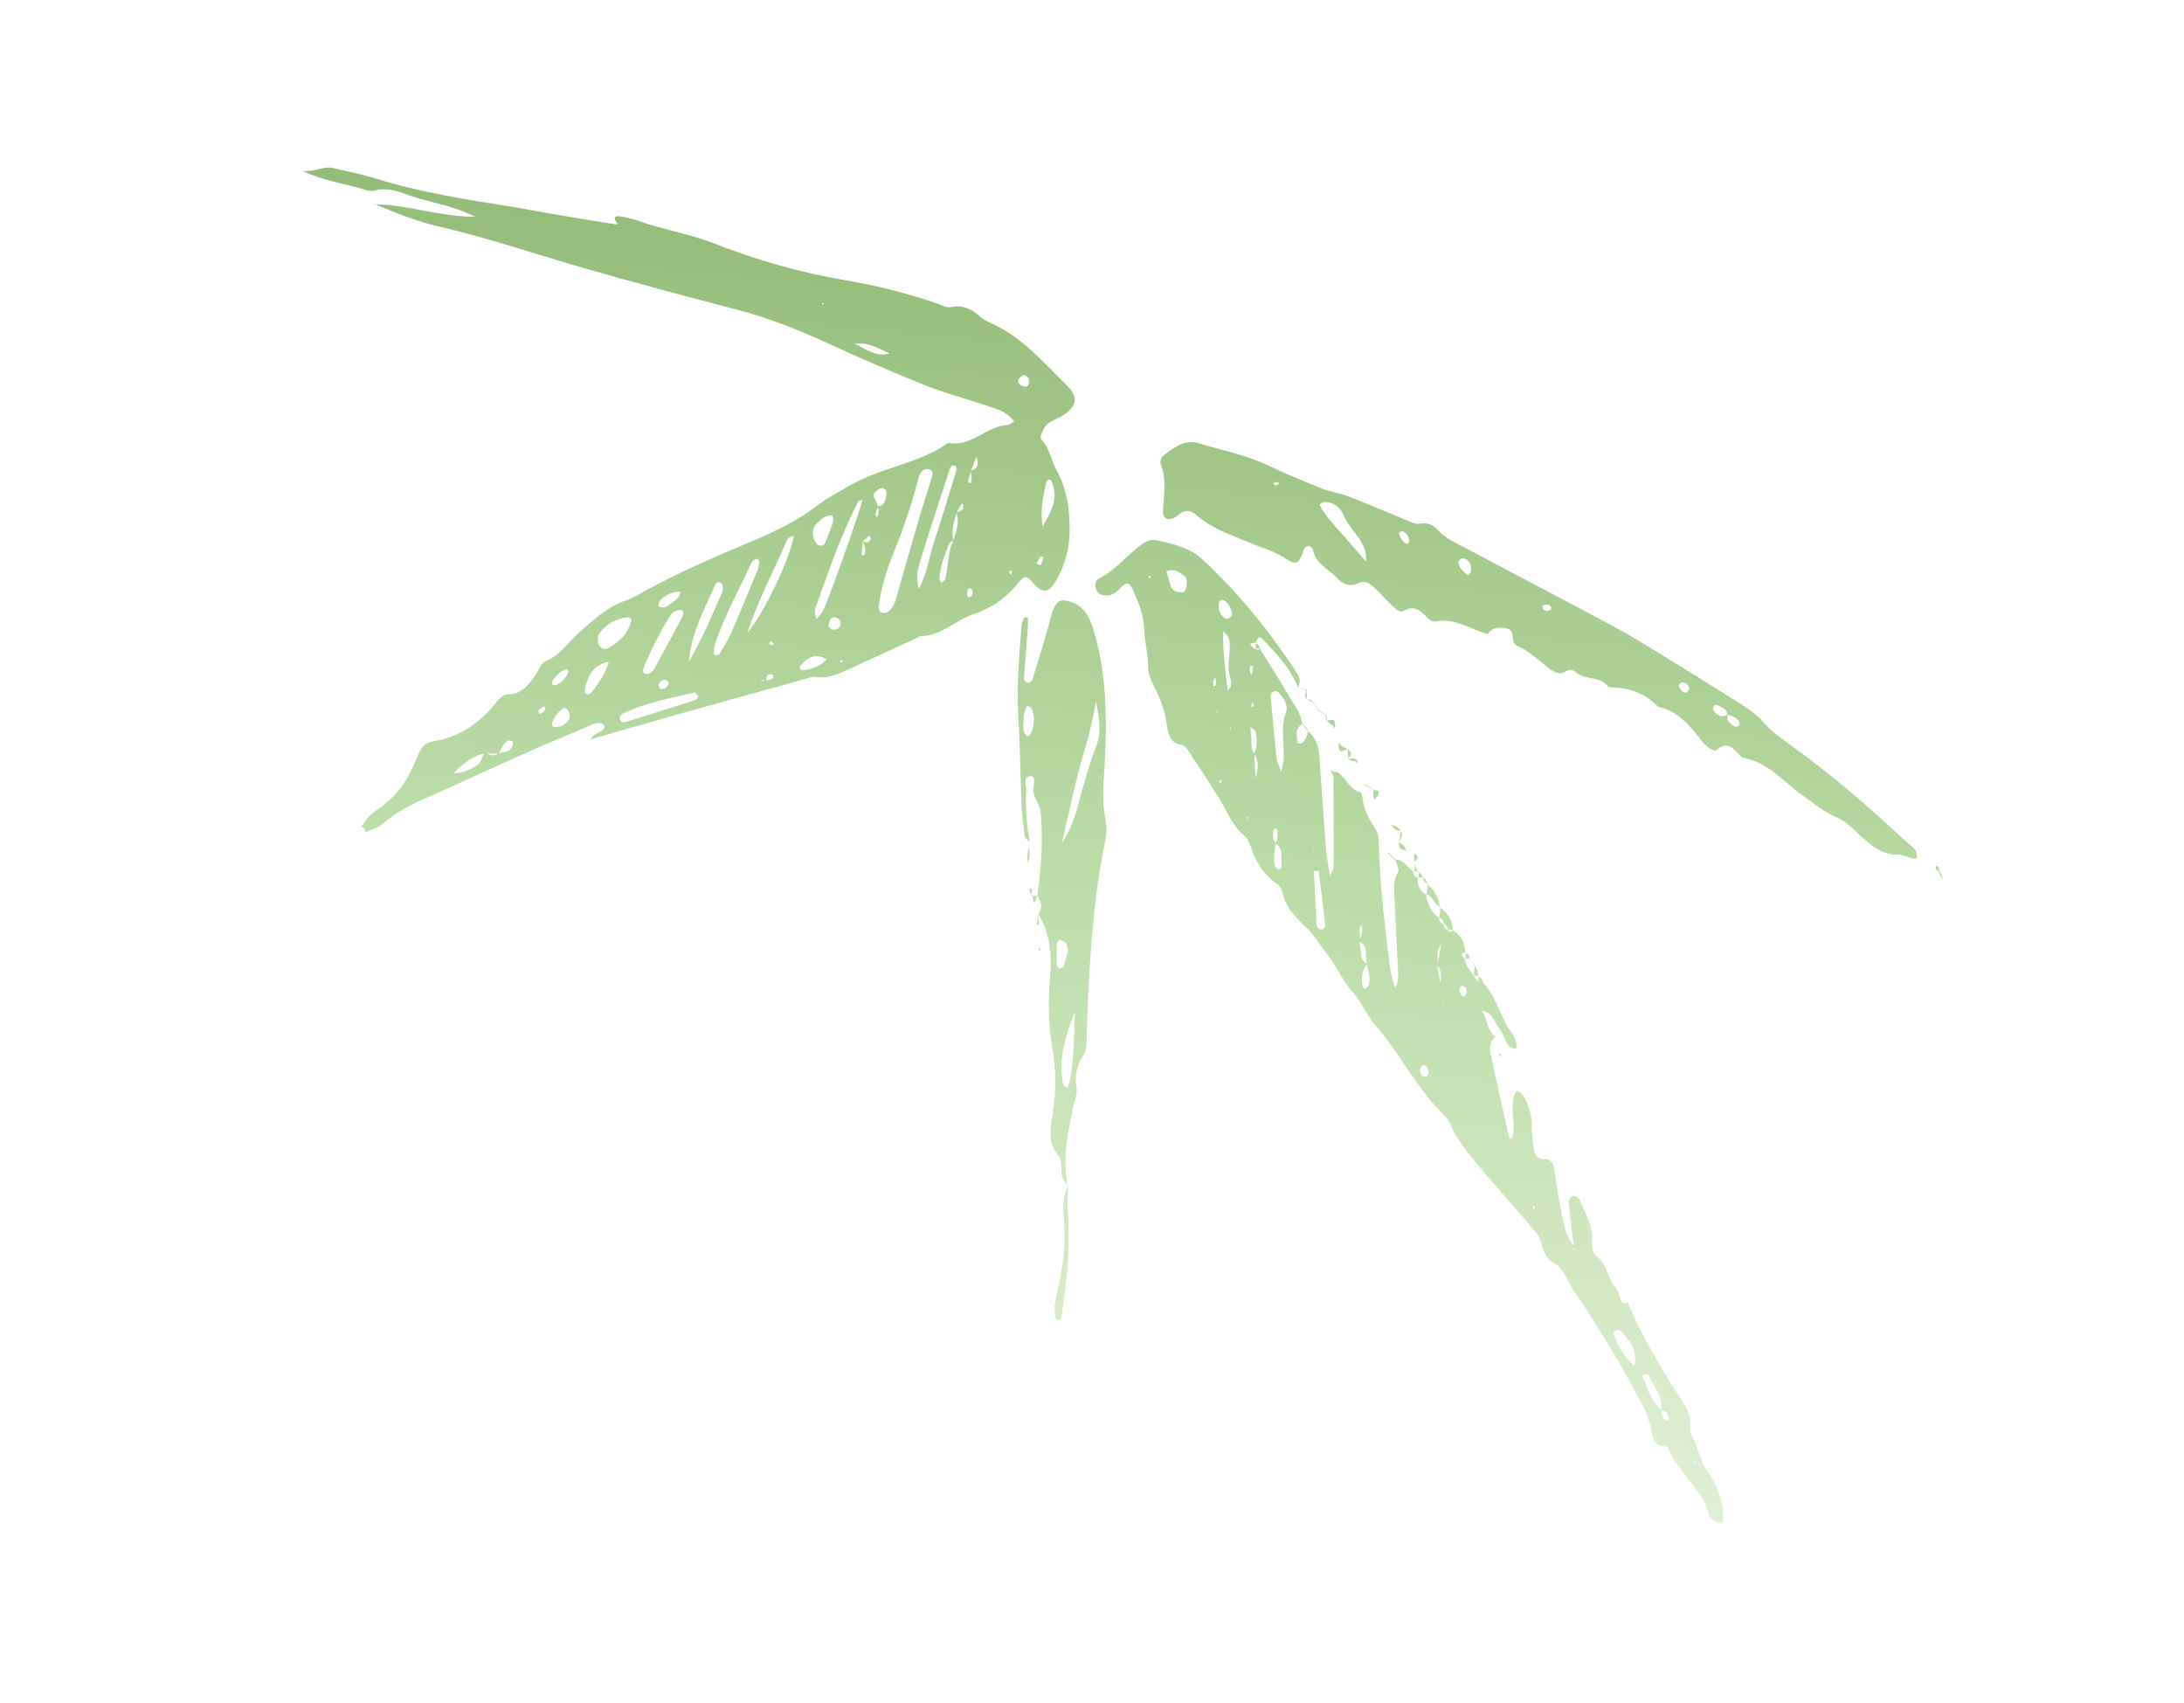
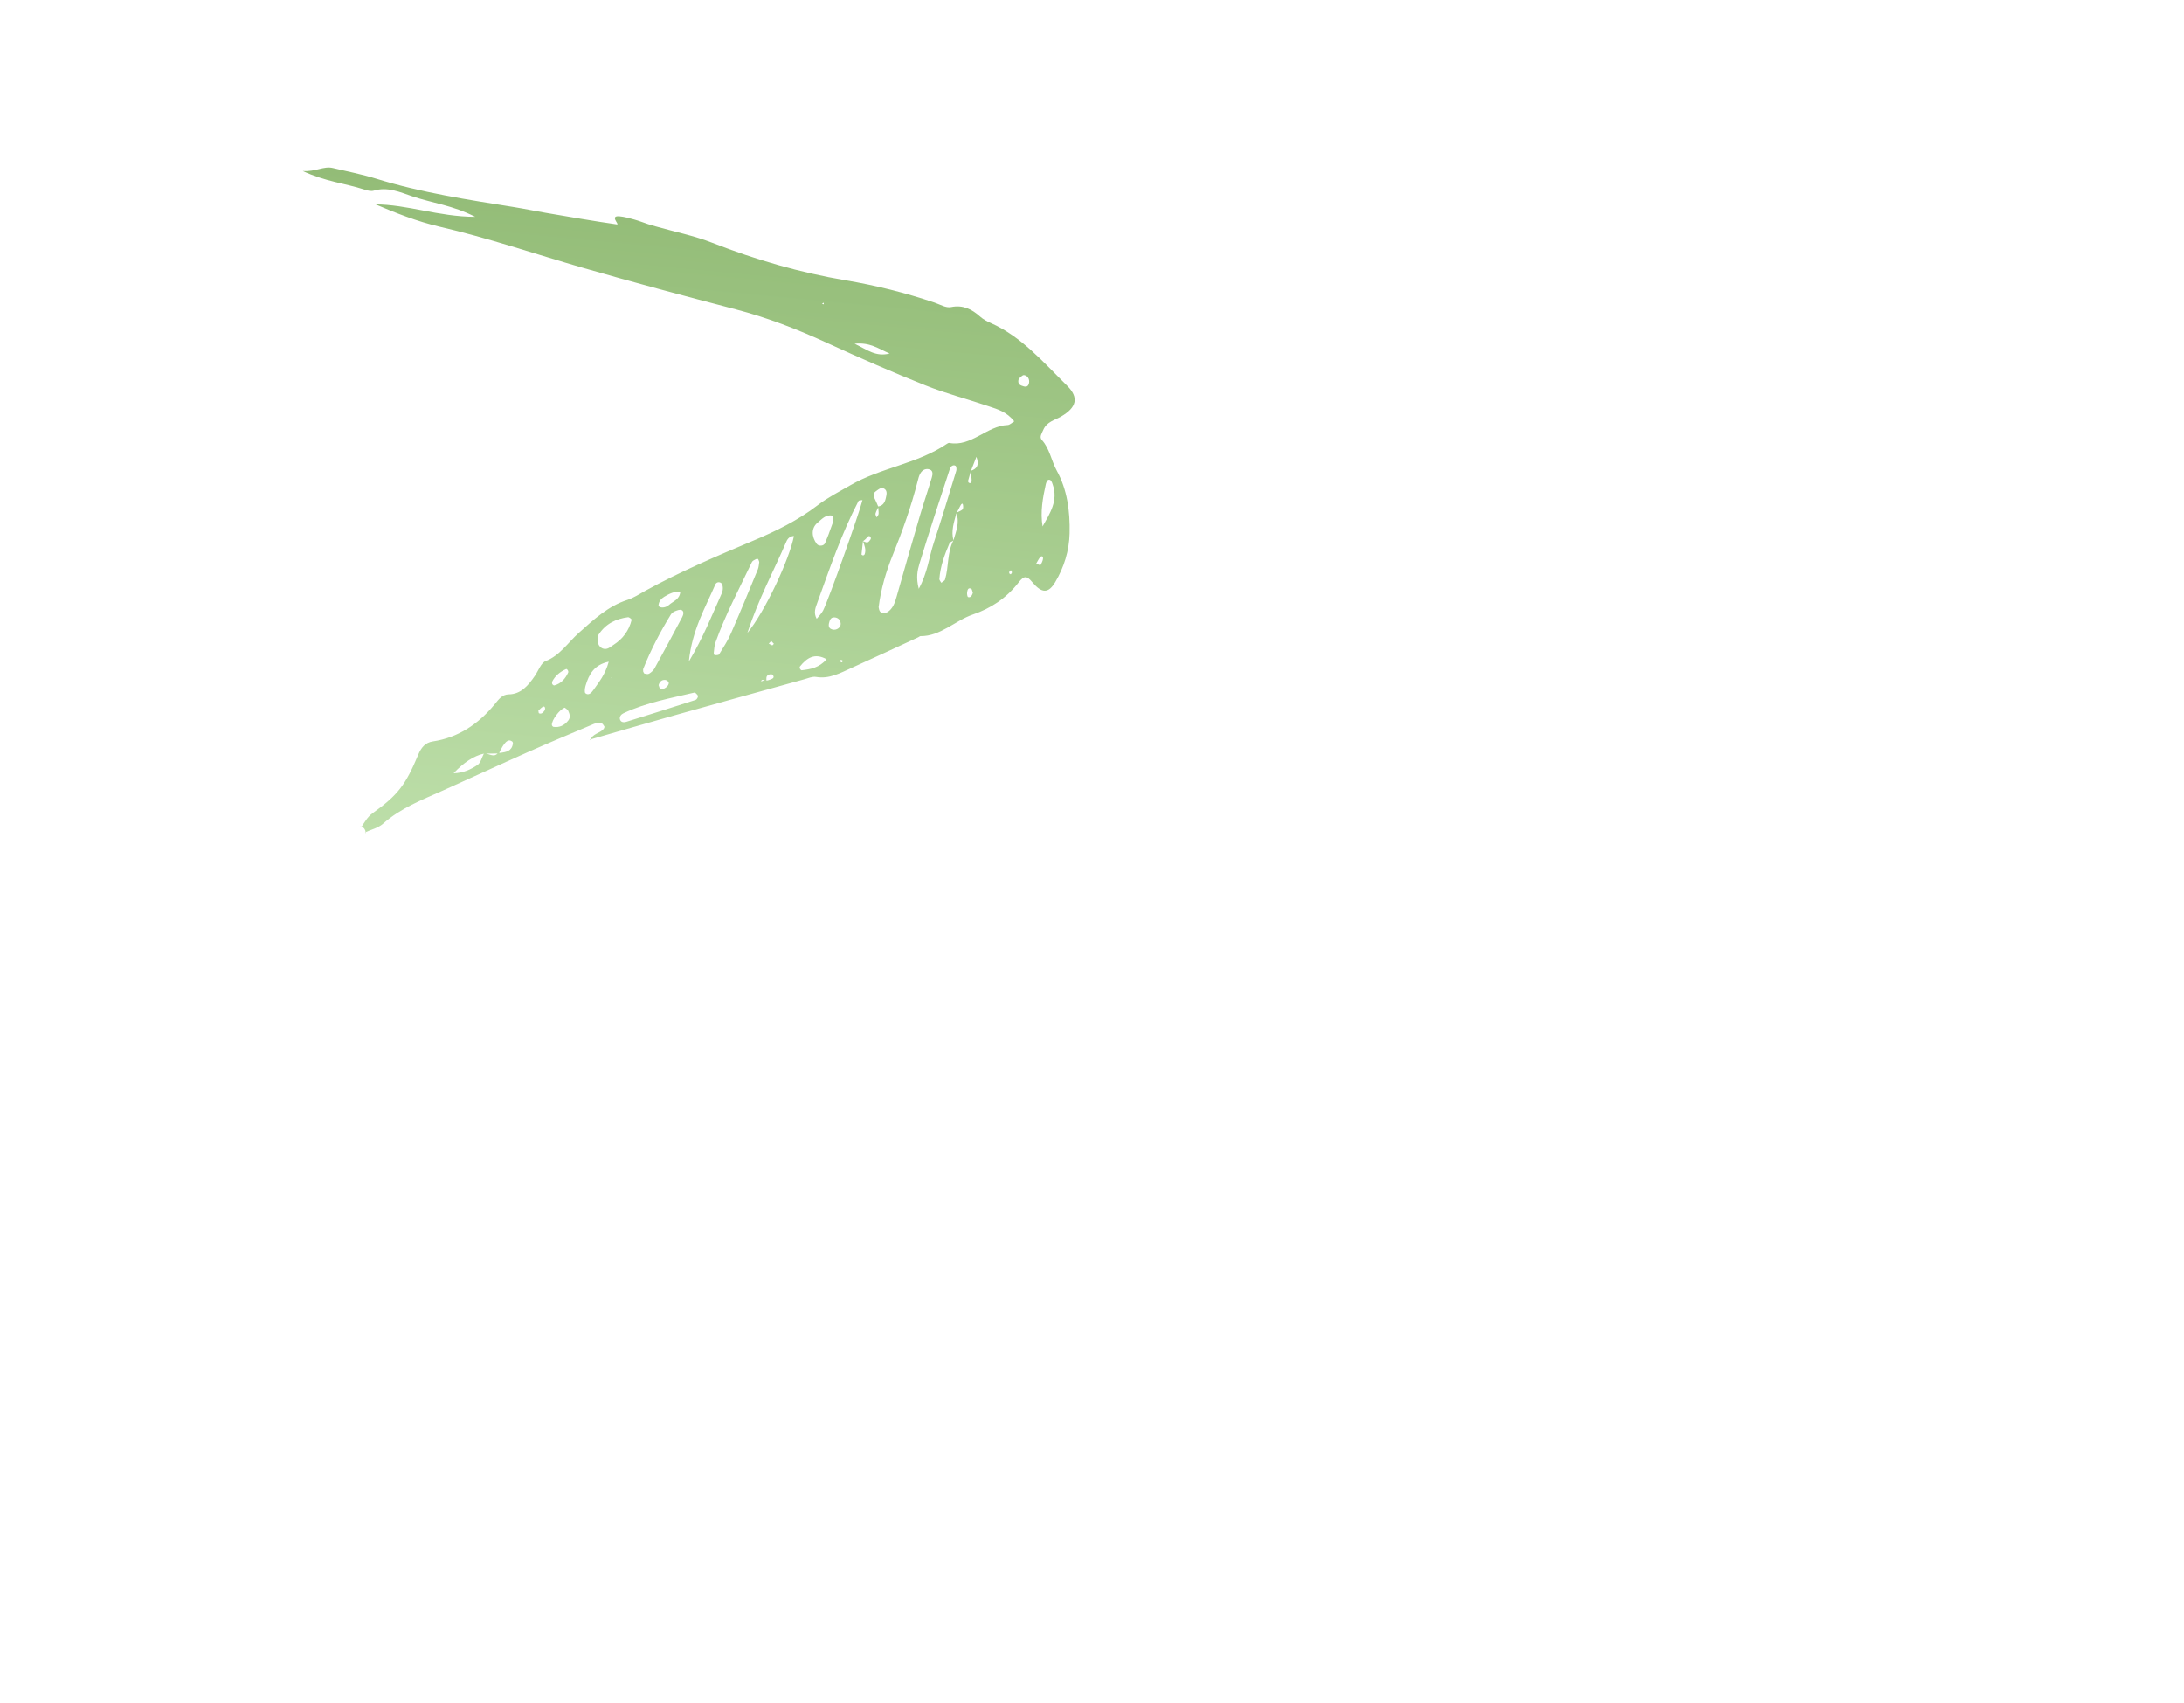
<svg xmlns="http://www.w3.org/2000/svg" id="_레이어_1" data-name="레이어_1" version="1.1" viewBox="-80 -80 721.16 562.14">
  <defs>
    <linearGradient id="leafGradient" x1="0" y1="0" x2="0" y2="402.14" gradientUnits="userSpaceOnUse">
      <stop offset="0%" stop-color="#93BC77" />
      <stop offset="52%" stop-color="#BBDDA7" />
      <stop offset="100%" stop-color="#E0F0D4" />
    </linearGradient>
    <style>
-       .st0 {
-         fill: none;
+       .leaf-sway {
+       transform-box: fill-box;
+       transform-origin: 50% 85%;
+       animation: wind_sub_C 6.15s cubic-bezier(0.38, 0.03, 0.29, 1) -3.7s infinite;
      }
- 
-       .leaf-sway {
-         transform-box: fill-box;
-         transform-origin: 50% 85%;
-         animation: wind_sub_C 6.15s cubic-bezier(0.38, 0.03, 0.29, 1) -3.7s infinite;
+       @keyframes wind_sub_C {
+       0% {
+       transform: translateY(0px) rotate(0.45deg);
      }
- 
-       @keyframes wind_sub_C {
-         0% {
-           transform: translateY(0px) rotate(0.45deg);
-         }
-         15% {
-           transform: translateY(0.35px) rotate(-0.95deg);
-         }
-         38% {
-           transform: translateY(-0.6px) rotate(-0.3deg);
-         }
-         64% {
-           transform: translateY(-0.3px) rotate(1.35deg);
-         }
-         83% {
-           transform: translateY(0.5px) rotate(0.85deg);
-         }
-         100% {
-           transform: translateY(0px) rotate(0.45deg);
-         }
+       15% {
+       transform: translateY(0.35px) rotate(-0.95deg);
+       }
+       38% {
+       transform: translateY(-0.6px) rotate(-0.3deg);
+       }
+       64% {
+       transform: translateY(-0.3px) rotate(1.35deg);
+       }
+       83% {
+       transform: translateY(0.5px) rotate(0.85deg);
+       }
+       100% {
+       transform: translateY(0px) rotate(0.45deg);
+       }
      }
    </style>
  </defs>
  <g transform="translate(561.16 0) scale(-1 1) rotate(-5.4 280.58 201.07)">
    <g class="leaf-sway" fill="url(#leafGradient)">
      <path d="M449.15,179.94c-8.96-3.52-17.91-7.08-26.89-10.54-13.88-5.35-27.78-10.65-41.68-15.94-1.28-.49-2.64-1.26-3.91-1.16-4.35.34-7.8-2.04-11.38-4.08-7.01-4-13.98-8.08-20.96-12.14-.24-.14-.46-.42-.71-.44-6.54-.55-10.85-6.18-16.55-8.74-5.56-2.5-10.45-6.33-14.01-11.95-1.6-2.53-2.54-2.44-4.48-.52-3.47,3.42-5.64,3.31-7.56-.75-2.42-5.13-3.6-10.72-3.19-16.48.52-7.24,2.13-14.27,6.17-20.18,2.11-3.1,3.01-7.03,5.85-9.61.99-.89.23-2.15-.13-3.28-.91-2.93-3.51-3.62-5.5-5.05-4.72-3.38-5.38-6.71-.97-10.31,8.48-6.92,16.53-14.71,26.96-18.19,1.29-.43,2.62-.96,3.73-1.78,3.05-2.25,6.08-3.4,9.9-2.24,1.65.5,3.72-.53,5.58-.97,9.88-2.32,19.82-3.82,29.94-4.56,15.17-1.11,30.14-3.94,44.9-8.17,6.28-1.8,12.83-2.47,19.26-3.66.81-.15,1.62-.29,2.42-.47,1.6-.37,3.18-.83,4.8-1.12,1.61-.29,3.24-.58,4.87-.58,3.5,0-.38,2.78.61,2.74,7.89-.37,15.77-1.01,23.65-1.59,3.53-.26,7.06-.66,10.6-.89,15.51-1,31.02-1.86,46.34-5.07,4.81-1.01,9.72-1.48,14.58-2.16,3.07-.43,5.51,1.82,9.78,1.92-7.71,2.76-14.34,2.74-20.74,4.16-1.05.24-2.3.46-3.24.08-4.4-1.78-8.67-.3-12.85.69-6.63,1.57-13.52,1.68-21.29,4.77,12.08,1.11,22.74-2,33.47-.96l.19-.19c-7.32,2.34-14.69,4.48-22.28,5.5-16.24,2.17-32.22,6.01-48.33,9.05-17.18,3.24-34.42,6.13-51.67,8.93-10.55,1.71-20.78,4.61-30.92,8.16-11.15,3.9-22.38,7.59-33.69,10.91-7.1,2.08-14.42,3.23-21.61,4.94-2.9.69-5.93,1.21-8.71,4.13.72.51,1.34,1.32,2.05,1.41,6.79.89,11.31,8.4,18.62,7.7.24-.02.52.17.73.34,9.24,7.61,20.92,9.83,30.53,16.67,3.43,2.44,6.98,4.67,10.12,7.58,6.07,5.64,12.95,9.82,20.07,13.64,11.49,6.16,22.97,12.39,33.87,19.79,1.85,1.26,3.65,2.72,5.66,3.58,6.05,2.58,10.47,7.52,14.92,12.33,3.27,3.53,5.53,8.07,10.05,10.32,1.43.71,2.07,3.37,3.05,5.15,1.88,3.41,4.04,6.49,8.01,6.92,2.22.24,3.18,2,4.33,3.69,4.86,7.2,11.14,12.16,19.17,14.14,2.46.61,3.63,2.37,4.38,4.76,3.21,10.33,5.4,13.93,13.17,20.67,1.61,1.4,2.35,3.23,3.33,5l.29-.31c-1.14.2-1.8.92-1.97,2.18,0,0,.28-.3.28-.3-1.91-1.11-4.17-1.82-5.66-3.41-5.36-5.74-12.03-9.02-18.52-12.69-8.92-5.05-17.77-10.23-26.7-15.25-6.98-3.92-14.02-7.68-21.06-11.45-.7-.37-1.58-.45-2.37-.42-.38.01-.78.56-1.08.95-.11.14,0,.6.13.81,1.1,1.67,3.52,1.81,4.04,4.17l.21-.17ZM444.08,158.9l-.5.23.59-.13c.48.37.53.8.08,1.18-.1.09-.39-.08-.59-.13.14-.39.28-.79.41-1.16M365.49,106.25c-.59,1.33-1.34,2.62-.95,4.2.05.19.29.42.47.45.18.02.57-.18.57-.28,0-1.46-.04-2.91-.07-4.37-.37-.39-.83-.72-1.09-1.18-.35-.62-.71-.9-1.22-.53-.15.11-.25.62-.16.8.25.45.56,1.04.95,1.15.46.13,1.03-.18,1.51-.23M393.11,155.11c.25,0,.56-.12.75,0,.81.5,1.07.32.52-.12-.3-.24-1.01.14-1.53.24.19-.81.38-1.68-.43-2.16-.38-.23-1.13-.35-1.37-.12-.86.87-.1,1.27.57,1.6.46.23.93.42,1.49.56M332.31,79.78c-.22,1.05-.52,2.1-.64,3.16-.09.75.33,1.06.89.77.15-.08.29-.43.26-.62-.17-1.08-.39-2.14-.59-3.21-.44-1.54-.88-3.09-1.39-4.9-1.25,2.55-.6,3.97,1.48,4.8M335.72,94.03c-1.52,3.05-.5,6.08.07,9.12,1.73,4.21.68,8.81,1.55,13.14.09.46.74.79,1.12,1.18.26-.4.75-.79.76-1.2.08-4.18-.95-8.12-2.21-12-.15-.45-.83-.69-1.23-1.09,1.15-3.05.38-6.06-.12-9.08-.34-.8-.73-1.59-1.01-2.41-.27-.79-.66-1.11-.84-.65-.19.5-.3,1.4-.04,1.67.53.57,1.33.85,1.95,1.32M478.83,187.08c1.32,2.1,3.18.27,4.72.78.55,1.32.77,3.12,1.7,3.88,2.1,1.72,4.47,3.12,7.63,3.49q-4.54-5.85-9.36-7.4c-1.64-.17-3.27-.34-4.91-.51-1.46-4-2.51-5.17-3.97-4.38-.18.1-.36.46-.34.69.14,2.58,1.97,2.97,3.74,3.43.25.07.52.04.79.03M361.63,94.35c-.15.8-.38,1.59-.41,2.39-.02.41.33.83.51,1.25.19-.4.58-.84.52-1.19-.13-.79-.48-1.54-.74-2.3.4-.73.78-1.49,1.22-2.19.61-.97,1.22-1.94.07-2.9-.8-.67-1.63-1.68-2.75-1.03-1.1.63-.84,1.89-.71,2.99.18,1.54.82,2.67,2.29,2.99M358.31,127.41c-.19-5.96-1.3-11.82-3-17.49-2.47-8.23-4.57-16.55-5.91-25.1-.14-.87-.26-1.8-.61-2.58-.51-1.12-1.42-1.82-2.62-1.71-1.55.13-1.55,1.48-1.32,2.61.86,4.37,1.92,8.69,2.76,13.07,1.75,9.04,3.44,18.1,5.11,27.16.39,2.1.85,4.11,2.53,5.41.4.31,1.01.35,1.54.38,1.03.05,1.28-.83,1.52-1.74M398.96,116.29c.06.71-.02,1.63.22,2.43,2.25,7.34,4.48,14.68,6.88,21.96.82,2.5,2.06,4.84,3.21,7.18.17.35.93.38,1.44.45.1.01.39-.48.38-.74-.03-1.16.04-2.38-.24-3.48-2.41-9.49-6.16-18.43-9.48-27.54-.17-.47-.78-.77-1.22-1.08-.18-.13-.53-.21-.68-.11-.2.14-.29.49-.51.92M345.69,120.14c1.3-3.56,1-6.05.55-8.27-2.2-10.77-4.64-21.49-7.07-32.2-.16-.71-.91-1.48-1.74-1.09-.3.14-.51,1.09-.41,1.59,1.68,8.16,3.31,16.33,5.17,24.44,1.11,4.85,1.1,10.01,3.5,15.54M378.31,133.18c1.33-1.91.72-3.68.29-5.35-3.04-11.71-5.82-23.51-10.38-34.66-.12-.29-.82-.29-1.27-.43.63,4.35,7.99,33.67,9.51,37.51.41,1.04,1.18,1.9,1.85,2.93M433.71,155.88c.02-.29.13-.61.06-.86-1.9-6.51-4.44-12.71-7.38-18.71-.24-.49-.73-.94-1.19-1.18-.7-.35-1.58-.84-2.2-.63-.93.32-.76,1.49-.43,2.28,2.46,5.94,4.96,11.86,7.51,17.75.33.75.98,1.41,1.62,1.9.36.27,1.01.18,1.51.11.19-.03.35-.43.52-.66M400.66,140c-2.64-11.75-6.8-21.33-9.98-31.27-.37-1.15-1.14-1.92-2.31-2.05.73,7.74,7.16,25.77,12.29,33.31M416.04,161.16c-.42.4-1.03.7-1.1,1.12-.07.4.32,1.18.68,1.33,7.34,3.16,14.7,6.26,22.07,9.33.75.31,1.74.4,2.15-.55.4-.93-.25-1.76-.97-2.18-7.21-4.26-15.11-6.42-22.83-9.05M419.01,151.21c-.08-10.42-3.69-18.12-6.29-26.11-.29-.9-1.23-1.13-1.97-.65-.36.23-.55.96-.62,1.5-.07.57-.01,1.22.17,1.76,2.52,7.44,4.7,15.05,8.72,23.51M449.57,147.36c0-1.02.2-1.72-.03-2.16-2.02-3.9-5.31-5.8-9.15-6.68-.39-.09-1.31.55-1.28.73.55,3.73,2.37,6.6,5.14,8.78.44.35.86.73,1.31,1.07,1.69,1.31,3.76.2,4.02-1.74M306.92,95.81c1.25-4.73.83-9.39.25-14.03-.07-.54-.37-1.38-.71-1.48-.89-.26-1.2.65-1.54,1.37-2.42,5.16,0,9.6,2,14.14M376.46,98.79c-.92,1.09-.46,2.26-.19,3.35.48,1.98,1.02,3.95,1.63,5.89.33,1.05,2,1.33,2.71.54,2.03-2.24,2.3-5.08.45-6.95-1.3-1.31-2.49-3.07-4.6-2.83M445.34,153.74c.77,4.44,2.62,7.06,4.19,9.83.55.96,1.38,2.01,2.5,1.26.38-.26.34-1.63.19-2.43-.74-3.91-2.21-7.22-6.87-8.66M373.8,146.16c2.15,3.02,4.96,3.79,7.84,4.4.18.04.48-.25.62-.46.11-.17.19-.55.1-.69-2.03-3.11-4.46-5.05-8.55-3.25M458.35,170.22c-.42.3-.98.51-1.22.93-.56.97-1.04,2.05-.3,3.19,1.13,1.75,2.68,2.63,4.65,2.53.21-.01.53-.31.58-.54.32-1.52-2.09-5.46-3.71-6.12M423.98,128.53c-.02,2.63,2.1,3.32,3.33,4.7,1.16,1.3,3.44,1.35,3.42.32-.03-1.32-.71-2.2-1.65-2.9-1.53-1.12-3.11-2.12-5.1-2.13M374.41,41.59c-5.06-.97-7.76.81-11.83,2.14,4.46,1.53,7.13-.38,11.83-2.14M463.36,162.17c-.82-2.18-2.38-3.63-4.26-4.7-.11-.07-.44.15-.57.33-.14.19-.27.54-.2.74.76,2.22,2.05,3.9,4.15,4.68.18.07.51-.12.67-.29.14-.15.14-.46.21-.75M374.15,134.39c-.15-.93-.25-2.18-1.61-2.23-1.1-.05-2.01.52-2.26,1.79-.25,1.29,1.12,2.5,2.54,2.26.8-.13,1.43-.57,1.33-1.83M319.35,48.03c-.43-.39-1.04-1.4-1.63-1.38-1.15.02-1.99,1.1-1.89,2.39.14,1.69,1.37,1.44,2.42,1.13.82-.24,1.37-.78,1.1-2.13M327.78,119.82c.21.82.49,1.68,1.43,1.51.24-.04.49-.94.47-1.43-.02-.78-.11-1.82-1.22-1.4-.33.12-.46.87-.68,1.33M307.87,108.23c-.36-.76-.63-1.52-1.05-2.17-.43-.66-1.03-.51-1.04.29-.01.75.32,1.54.64,2.23.05.11.85-.2,1.45-.36M428.21,159.87c-.23-1.28-.99-1.93-2.11-1.89-.4.01-1.04.42-1.13.78-.28,1.07,1.5,2.66,2.57,2.29.31-.11.46-.78.68-1.18M466.96,172.01c-.49-.49-.96-1.28-1.6-1.5-.44-.15-.76.7-.43,1.28.39.67.86,1.35,1.74,1.07.13-.04.16-.44.29-.86M392.56,141.88c-.32.28-.63.57-.95.85.17.19.36.57.5.54.41-.07.79-.29,1.19-.45-.24-.32-.49-.63-.74-.94M369.14,145.92c-.21.05-.59.06-.61.16-.12.66.17.82.75.4.04-.03-.09-.36-.14-.56M386.39,29.41l-.58-.33-.07.55.65-.22ZM315.9,112.54c.19-.11.48-.17.54-.34.07-.2.03-.56-.1-.72-.36-.45-.68-.28-.76.45-.02.19.21.4.32.61" />
-       <path d="M92.39,332.89c.55-1.22,1.1-2.44,1.65-3.66,0,0-.18.07-.18.07.62-.68,1.23-1.35,1.85-2.03l-.06.18c2.32-2.76,2.94-6.88,6.34-8.88,1.68-.99,2.05-3.41,2.17-5.52.29-5.01,3.26-8.66,5.34-12.75.29-.57,1.38-1.03,2.01-.93,1.34.21,1.56,1.62,1.34,2.76-.9,4.63-1.94,9.22-2.91,13.85.17.46-.84.89.02,1.32-.06-.51-.12-1.03-.18-1.55,3.22-2.69,4-6.89,5.26-10.7,1.48-4.46,2.45-9.12,3.66-13.69.48-1.83,1.35-3.55,3.29-3.24,2.42.39,3.58-.8,4.13-3.04.57-2.29.96-4.63,1.42-6.94,0,.01-.18-.14-.18-.14.38-1.71.46-3.62,1.22-5.1,1.17-2.25,1.78-5.17,4.37-6.16,1.36-.52,1.92,3.04,1.1,8.05-.42,2.56-1.36,5.09-.21,7.73.33-.2.72-.29.79-.51,2.91-8.97,5.85-17.93,8.65-26.95.64-2.04.46-4.17-1.07-5.86l-.12.35c2.91-1.67,3.22-5.2,5.3-8.26-3.76.38-4.41,3.74-6.3,5.45-2.12,1.93-2.33,6.18-6.12,6.07-.21-3.35,2.29-5.19,3.79-7.38,3.04-4.46,5.02-9.84,9.23-13.32l-.16-.22c.66,0,1.33,0,1.99,0l-.25.15c.62-.68,1.24-1.35,1.86-2.03l-.21.25c1.27-1.82,3.14-3.2,3.48-5.7l-.24.29c.97-.3,1.46-.95,1.3-2.09.96-.51,1.9-1.02,2.83-1.51-.6.24-.61-.26-.28-.19,1.06.23-.11-.65.14.52-.83.45-1.67.9-2.5,1.36-.49-.03-.99-.09-1.48-.17l.23.21c.42-3.36,1.91-5.85,4.85-7.15l-.19-.2c.66.65,1.33,1.35,1.94-.07l-.31.25c1.16-.12,1.8-.83,1.92-2.1l-.3.33c1.18-.12,1.69-.97,1.94-2.12l-.25.33c2.79-1.63,4.41-4.23,5.16-7.54l-.26.35c2.32-1.06,3.49-2.97,3.53-5.73l-.25.3c1.24-.02,1.77-.83,1.91-2.07l-.19.34c1.01-.8,2.08-1.54,3.03-2.42,1.06-.99,2.19-1.38,3.54-.99,0,0-.16-.22-.16-.22-.47,1.37-1.69,3.14-1.29,4.02,1.64,3.59.56,7.01.09,10.48-1.04,7.67-2.2,15.33-3.27,23-.2,1.43-.18,2.89.6,4.65.71-1.92,1.65-3.78,2.1-5.77,3.09-13.62,6.02-27.28,7.73-41.2.19-1.53.34-2.93,1.21-4.07,2.44-3.22,4.9-6.39,5.6-10.72.09-.53.53-1.38.86-1.41,3.61-.34,5.01-4.29,7.9-5.71.68-.34,1.61-.08,2.43-.1l.08-.37c-.4.75-1.07,1.46-1.15,2.25-.98,9.5-1.89,19.01-2.78,28.52-.11,1.15-.01,2.33.88,3.7.7-2.7,1.57-5.36,2.05-8.1,1.79-10.25,3.46-20.53,5.17-30.79.56-3.38,1.84-6.23,4.74-7.92l-.11-.3c-.2,1.55.22,2.95,1.08,4.13.29.4.89.56,1.38.74.1.04.41-.33.48-.57.64-2.31,1.25-4.63-1.22-6.21l.26.12c.52-2.74,2.28-4.72,3.76-6.78,4-5.57,8.21-10.95,12.35-16.41l-.17-.27c.69.59,1.38.55,2.07.01l-.32.23c1.06-.09,1.59-.84,1.92-1.85,0,0,.2.23.19.23-.71-.15-1.41-.3-2.11-.45l.23.18c-.38-1.08-.86-2.73-2.1-1.66-5.02,4.33-10.1,8.66-13.3,14.97l.03-.07c-.58-1.46-.66-2.81.38-4.14,10.37-13.21,21.97-24.97,34.98-34.96,4.57-3.51,10.16-4.12,15.57-4.87,2.01-.28,3.71.77,5.22,2.14,4.38,3.98,7.71,9.26,12.83,12.35.89.54,1,2.04.49,3.28-.49,1.2-1.29,1.82-2.51,1.92-2.02.17-3.55-.38-4.99-2.22-2.92-3.72-3.48-2.52-5.26.62-2.01,3.55-3.84,7.22-4.36,11.53-.5,4.12-2.08,7.98-2.44,12.22-.19,2.22-1.47,4.49-2.68,6.41-2.35,3.74-4.25,7.62-5.29,12.06-.68,2.92-1.59,5.77-5.09,6.11-2.08.2-3.13,2.34-4.38,3.82-3.33,3.95-6.44,8.12-9.66,12.19-3.18,4.01-5.35,9-9.72,11.88-.89.59-1.67,1.65-2.14,2.69-2.3,5.11-5.18,9.55-10.06,12.1-.9.47-1.78,1.63-2.1,2.68-1.7,5.47-5.85,8.24-9.73,11.47-2.58,2.15-4.55,5.16-6.98,7.55-3.47,3.4-5.68,8.13-9.19,11.26-3.46,3.1-5.58,7.43-8.74,10.43-9.09,8.62-15.79,19.84-25.57,27.63-.86.69-1.72,1.57-2.24,2.57-2.77,5.31-6.94,9.21-10.96,13.22-5.82,5.82-11.86,11.38-17.8,17.07-.82.79-1.52,1.76-2.41,2.43-3.22,2.41-2.62,8.01-6.85,9.62-4.19,1.59-5.56,6.38-8.41,9.51-2.69,2.95-5.07,6.24-7.53,9.43-2.65,3.43-5.28,6.87-7.83,10.39-2.38,3.28-4.72,6.6-6.91,10.03-2.33,3.65-5.06,7.01-6.41,11.41-.91,2.96-1.51,6.72-5.76,6.2-.37-.04-.95.62-1.21,1.1-3.87,7.27-11.37,11.17-14.61,19.04-.98,2.37-2.76,3.68-5.32,3.04l-.08.15c.15-7.8,4.19-13.45,8.64-18.9.77,1.2,2.06.53,2.98.96-.15-.26-.36-.5-.34-.71.1-.9-.1-1.03-.36-.29-.08.23.52.75.8,1.13-1.11-.29-2.22-.59-3.33-.88,1.3-2.6,2.6-5.2,3.9-7.79.52-1.04,1.56-2.08,1.53-3.09-.2-6.08,3.77-9.46,6.84-13.48,6.42-8.41,12.57-17.05,17.61-26.58l-.06.13c.64.95,1.33.37,2.01.09l-.05.17ZM186.59,229.39c1.35-.39,2.06-1.36,2.31-2.87.22-1.34.58-2.66.89-4.01-.53-1.82,1.16-3.67-.06-5.65-.91,2.03-.05,3.87.05,5.71-1.29.46-2.17,1.25-2.33,2.87-.14,1.38-.46,2.73-.65,4.14-.83,2.15-1.76,4.29-1.35,6.72.08.47.51.93.89,1.25.43.37.87.07,1.1-.66.81-2.64.65-5.16-.84-7.5M232.46,155.38c-1.07.23-1.92.78-2.18,2.04-.46,2.22-.92,4.45.19,6.62-1.79,1.63-2.05,3.62-1.38,7.85.59-3.98.9-6,1.17-8.06,1.03-1,1.16-2.35,1.33-3.75.2-1.62.57-3.22.82-4.89-.13-.09-.25-.18-.38-.26.14.15.29.3.43.45M163.55,227.85q-2.09,2.01-1.52,5.6c.51-1.89,1.02-3.78,1.51-5.74-.5-1.86,1.27-3.76-.68-7.04.32,3.37.51,5.28.69,7.19M220.62,192.8c-3.33,1.34-2.1,4.91-2.96,7.45-.06.18.62.95.94.94.43-.02,1.06-.41,1.24-.84,1.06-2.47.7-5.12.57-7.74,1.22-.98,1.29-2.4,1.19-3.86-.02-.25-.15-.56-.32-.7-.51-.44-.86-.2-1,.62-.23,1.42-.53,2.84.34,4.14M75.91,366.95c3.9-2.15,5.09-6.67,7.38-10.23.08-.12-.12-.64-.28-.72-.46-.22-1.34-.55-1.41-.42-2.05,3.73-5.72,6.55-5.49,11.57-1.8-.5-2.18,1.14-2.83,2.32-.09.17.07.72.1.72.45,0,1.01.08,1.33-.18.91-.73,1.36-1.78,1.21-3.07M220.88,168.97c.96-2.06,1.67-3.02,1.89-4.11,1.3-6.37,2.52-12.77,3.68-19.17.18-1.01.62-2.47-.82-2.91-1.21-.37-1.96.74-2.7,1.57-1.34,1.52-2.38,3.05-1.7,5.51.88,3.2.22,6.49-.16,9.73-.31,2.62-1.09,5.22-.19,9.39M207.02,200.61c-.52-.07-1.05-.15-1.57-.22-1.25,5.75-2.52,11.5-3.73,17.26-.18.86.09,1.82,1.04,1.95.92.13,1.59-.64,1.73-1.53.89-5.82,1.7-11.65,2.54-17.47M244.39,124.64c-2.61,1.4-2.6,3.48-2.77,5.41-.28,3.18.29,6.43-1.04,9.53-.54,1.26-1.12,2.92.38,4.38,1.53-6.31,2.7-12.51,3.42-19.32M86.34,353.27c3.57-2.2,5.39-5.59,7.35-8.8.41-.67.74-1.76-.3-2.29-.42-.22-1.18-.3-1.47-.03-3.04,2.83-6.41,5.51-5.58,11.12M264.82,106.67c-2.63-1.32-4.27.09-5.87.85-1.29.61-1.31,2.38-1.15,3.86.09.88.46,1.83,1.31,1.8,1.27-.05,2.8.12,3.57-1.31.8-1.49,1.32-3.15,2.14-5.2M241.95,119.3c.3.3.63.85,1.07,1.02.44.16,1.12.12,1.47-.17,1.37-1.11,2.19-2.64,2.1-4.56-.02-.44-.49-1.2-.8-1.22-1.7-.13-4.03,2.85-3.85,4.93M233.65,138.2c.25-.56.58-1.03.68-1.55.1-.54,0-1.63-.06-1.63-1.12-.06-.78.99-.87,1.63-.07.48.15,1,.25,1.56M166.01,262.31c-.26-.47-.49-.98-.82-1.38-.1-.12-.54.01-.77.14-1.08.62-1.52,1.66-1.27,2.92.07.37.73.93,1,.86,1.14-.31,1.83-1.17,1.86-2.54M155.55,235c-.24-.43-.48-1.22-.72-1.22-1.21,0-1.85.83-1.75,2.15.04.5.43,1.4.62,1.39,1.22-.1,1.53-1.24,1.85-2.31M239.09,155.99c-.07.02-.2.03-.21.07-.03.22-.03.46-.04.68.08-.02.24-.04.24-.07.02-.23.01-.45.01-.68M246.05,141.47c-.16-.48-.33-.96-.5-1.45-.17.45-.48.9-.48,1.35,0,.6-.35,1.54.67,1.58.08,0,.21-.96.31-1.48M207.7,193.13l.27-.11-.14-.48-.13.59ZM160.47,239.95l-.22-.33v.66s.22-.33.22-.33ZM232.49,148.8c.08-.25.25-.51.23-.75-.05-.86-.33-1.02-.63-.41-.11.21-.07.55,0,.8.04.15.27.24.41.35M244,150.98l-.31.43.39.14-.09-.57ZM124.33,303.8c-.12.19-.34.37-.35.57-.01.19.18.4.28.6.12-.18.34-.36.35-.55.01-.2-.17-.41-.28-.62M270.25,109.52c.07-.22.17-.44.17-.66,0-.06-.3-.12-.47-.19-.05.22-.15.44-.13.64,0,.08.28.14.43.2M230.48,185.05l.27.7.24-.72-.51.02ZM240.37,174.51c.55.04.66-.27.31-.88-.02-.04-.44.11-.45.19-.02.22.09.46.14.69" />
-       <path d="M157.28,117.35c-1.36-2.36-3.48-2.62-5.74-2.51-1.24.06-2.17.82-2.49,1.97-.43,1.53-.1,2.89-2.31,3.65-3.31,1.13-6.32,3.39-9.36,5.37-2.41,1.57-4.64,3.26-7.48,1.04-1.02-.8-2.12-.13-3.04.46-3.31,2.11-7.59.34-10.73,3.39-.63.61-2.11.22-3.19.21-4.46-.02-8.63,1.05-12.39,3.79-.68.5-1.37,1.2-2.12,1.31-6.32.95-10.73,5.28-14.99,9.96-.75.83-1.73,1.48-2.69,1.99-.69.36-1.96.79-2.26.44-3.38-3.82-5.77-.83-8.32,1.27-.21.18-.48.38-.73.4-8.33.51-14.2,6.92-21.13,10.75-3.89,2.15-7.55,4.81-11.8,6.08-2.98.89-5.32,3.05-7.77,4.89-4.05,3.03-7.89,6.02-13.29,5.25-1.92-.27-4.03,1.35-6.23.7-.1-3.25,2.42-3.94,4.09-5.23,13.38-10.36,27.1-20.12,41.61-28.49,3.12-1.8,6.15-3.65,8.9-6.25,2.63-2.49,5.94-4.23,9.14-5.86,11.38-5.77,22.8-11.43,34.27-16.98,4.98-2.41,10.08-4.55,15.18-6.67,16.31-6.77,32.64-13.45,48.95-20.23,1.76-.73,3.59-1.61,5-2.92,2.05-1.9,3.99-2.76,6.7-1.94,1.19.36,2.68-.23,3.97-.61,6.83-2.04,13.61-4.26,20.46-6.21,2.88-.82,5.93-.87,8.8-1.71,6.3-1.85,12.58-3.82,18.78-6.04,7.58-2.71,15.49-3.41,23.24-5.02,4.52-.94,7.76,2.14,10.93,4.99.83.75,1.28,2.08.69,3.27-2.32,4.66-1.97,9.73-2.07,14.76-.05,2.65-1.69,3.56-3.89,2.31-.48-.27-.93-.64-1.3-1.07-1.83-2.1-3.96-2.05-5.94-.6-5.57,4.07-12.02,5.45-18.26,7.42-4.43,1.4-9.01,2.13-13.21,4.49-2.87,1.61-3.98.58-4.91-3.68-.31-1.42-1.45-1.99-2.33-1.19-.21.19-.6.3-.65.52-1.21,4.88-5.62,5.89-8.6,8.6-2.22,2.01-4.65,2.97-7.52,1.16-1.91-1.2-3.75-.15-5.33,1.08-2.22,1.72-4.29,3.68-6.51,5.41-1.09.85-2.63,2.13-3.72,1.32-3.65-2.67-6.03-.24-8.67,1.91-.58.48-1.62.73-2.31.52-6.19-1.83-11.71,1.49-17.52,2.57h.14ZM26.63,166.48c-.36,1.15-.72,2.29-1.08,3.43-.46.45-.82.2-.51-.28.62-.97-.64-.12.4-.04.31-.96.63-1.93.92-2.86.49-.26.58-.19.29.2,0-.15,0-.3-.01-.45M107.53,121.29c-.34-1.02-.16-.9.31-.2-.63-.16-.69-.28-.18-.36-.04.19-.09.37-.13.56M52.29,154.32c.98-.54-.64-1.01.36-.53.18.08.45.27.44.41,0,.64-.34.8-.87.46.56-.44.68-.36.38.23-.1-.19-.2-.38-.3-.57M75.86,136.41c-.98.28-2.08.34-2.92.89-.74.49-1.94,1.38-.84,2.58.31.34,1.57.1,2.05-.33.91-.8,2.39-1.5,1.58-3.35,1.83,1.52,3.46.97,4.88-.71.27-.32.33-1.14.15-1.55-.14-.3-.93-.56-1.25-.4-1.38.68-3.18.79-3.65,2.87M199.37,97.4c3.08-2.92,6.17-5.83,9.24-8.77,2.82-2.7,5.87-5.17,7.94-8.6-1.1-1.34-2.15-1.12-3.2-.98-2.37.31-4.1,1.88-5.2,3.95-2.65,4.99-8.66,7.58-8.64,14.44l-.64-.3.5.25ZM169.15,94.43c-.34-.4-.63-1.07-.99-1.12-2.05-.3-3.41,1.16-3.47,3.69-.01.5.4,1.04.69,1.5.06.09.53-.05.75-.2,1.39-.92,2.71-1.93,3.01-3.87M189.54,86.79c-.21-.18-.39-.44-.62-.52-1.28-.43-3.21,1.71-2.93,3.24.04.24.24.6.42.65.97.24,3.19-2.19,3.13-3.37M90,130.44c1.22.13,2.03-.59,2.66-1.62.13-.22.23-.7.13-.81-.33-.35-.77-.85-1.14-.82-1.08.08-2.13.52-2.33,1.88-.06.41.44.92.68,1.37M138.49,107.95c.88-.07,1.64-.41,1.59-1.49-.01-.26-.85-.67-1.3-.66-.77.01-1.7.2-1.6,1.36.03.31.85.53,1.3.79M232.4,74.38c-.46-.18-.87-.4-1.3-.48-.14-.02-.34.33-.52.51.32.26.62.69.96.71.26.02.56-.46.86-.75" />
-       <path d="M297.4,217.04c-1.51,1.88-2.66,3.82-1.09,6.34l-.02-.04c-4.6,6.06-5.75,13.09-5.86,20.86-.1,7.58-.84,15.24-2.89,22.61-1.93,6.96-2.63,14.03-2.21,21.31.29,4.96,1.07,10.04-3.22,14.01-1.2,1.11-1.24,3.87-1.59,5.92-.28,1.66-1.2,2.58-2.37,3.39l.02.07c2.68-8.47,1.61-17.07.68-25.66-.25-2.34-1.14-4.54-.45-7.06.98-3.58.5-7.13-1.27-10.38-.74-1.36-.74-2.77-.65-4.3,1.33-22.4,2.52-44.8.04-67.21-.33-2.99.3-5.65,1.11-8.6,1.3-4.75,1.27-9.99,1.44-15.05.37-10.8,1.26-21.52,3.73-31.99,1.09-4.62,2.54-9.2,4.36-13.52,1.86-4.43,4.68-7.93,9.74-8.27,1.62-.11,2.53.27,3.28,1.71,1.1,2.15,1.25,4.53,1.67,6.89,1.09,6.16,2.39,12.27,3.67,18.39.1.47.7,1.09,1.12,1.15.84.11,1.64-.44,1.67-1.44.14-5.08.19-10.17.3-15.25.03-1.49.12-2.97.24-4.45,0-.13.42-.3.65-.32.21-.02.56.1.61.25.27.82.68,1.67.66,2.51-.21,9.87-.22,19.74-1.71,29.55-1.52,10.03-2.6,20.14-3.98,30.19-.45,3.24-1.16,6.45-1.94,9.61-.17.67-1.17,1.09-1.79,1.63l-.02.02c1.49-5.42,2.64-10.93,2.73-16.6.03-1.76,1.7-4.8-1.06-5.08-1.77-.18-1.01,2.89-1.19,4.49-.3,2.8-2.62,4.26-3.16,7.1-1.73,9.12-1.88,18.27-1.48,27.49l.21-.27ZM283.98,151.62c-1.63,4.96-2.94,10.14-1.38,15.33,1.37,4.55,2.14,9.18,3.04,13.83,1.1,5.64,1.42,11.58,5.1,18.58-1.08-8.17-1.86-14.33-2.71-20.48-1.25-9.03-3.65-17.88-4.04-27.26M281.26,254.24c-.6,9.35-1.51,17.28-.11,25.28,1.76-.27,1.88-1.62,2.13-2.69,1.75-7.28.23-14.25-2.02-22.59M307.25,158.76c-.1-.61-.27-1.75-.5-2.88-.05-.24-.36-.62-.47-.59-.5.14-1.21.26-1.4.65-.49,1.01-.96,2.12-1.07,3.24-.37,3.66.77,6.79,1.95,5.83,1.81-1.47,1.12-3.73,1.49-6.25M285.39,234.31c.3,1.84.52,3.6.93,5.32.1.4.8.87,1.22.88.37,0,1.02-.56,1.08-.95.33-2.34.58-4.71.72-7.07.03-.43-.57-1.29-.85-1.27-.75.04-1.66.25-2.18.78-.52.52-.63,1.52-.93,2.32" />
-       <path d="M278.15,311.43c1.1,3.5,1.06,7.13.39,10.63-1.59,8.32-1.43,16.59-.2,24.92.43,2.92.67,5.91-.41,8.78-.07.19-.39.33-.61.38-.26.06-.73.07-.78-.04-.2-.55-.36-1.14-.4-1.73-.65-11.63-.75-23.24,1.27-34.76.46-2.62.54-5.33.77-8.05-.02-.05-.04-.12-.04-.12" />
-       <path d="M164.53,208.57c.73-3.1,2.3-5.52,4.84-7.13,0,0-.17-.24-.17-.24,0,1.3,0,2.59,0,3.89l.26-.35c-2.32.21-2.92,3.35-5.17,3.67l.24.16Z" />
-       <path d="M159.55,215.85c.26-3.59,2.4-5.62,4.99-7.28l-.24-.16c0,1.29,0,2.58,0,3.87l.25-.33c-1.06.25-1.7.96-1.94,2.12l.3-.33c-1.03.27-1.57,1.08-1.92,2.1,0,0,.31-.25.31-.25-.65.02-1.29.05-1.94.07l.19.2Z" />
-       <path d="M301.35,199.89c-.02,2.23.78,4.47,0,6.79-.99-2.31.43-4.54-.01-6.77,0,0,.02-.02.02-.02" />
-       <path d="M298.99,217.56c.03-.55.04-1.1.1-1.65.03-.27.13-.74.23-.75.54-.06.78.39.47,1.06-.21.44-.67.73-1.01,1.09,0,0,.21.25.21.25" />
-       <path d="M297.18,217.31c.6.09,1.2.17,1.81.26,0,0-.21-.25-.21-.25-.13.56-.26,1.12-.41,1.67-.07.27-.19.52-.29.79-.2-.33-.5-.63-.58-.99-.12-.55-.09-1.15-.11-1.73,0,0-.21.26-.21.26" />
-       <path d="M296.31,223.37c.05.86,0,1.73.16,2.56.17.89.05,1.2-.55.84-.12-.07-.08-.56-.04-.84.12-.86.27-1.72.41-2.59,0-.01.02.03.02.03" />
-       <path d="M294.9,235.27c-.14-.03-.4-.04-.41-.08-.02-.24.01-.49.03-.74.15.03.42.04.42.08.02.24-.02.49-.04.74" />
-       <path d="M157.15,117.36c-.67.02-1.34.04-2,.06.69-.03,1.38-.06,2.1-.08.04.01-.1.02-.1.02" />
-       <path d="M149.78,230.19c.09-1.39.53-2.59,1.53-3.5l-.15-.28c.02,1.29.04,2.58.06,3.88l.21-.26c-.63-.01-1.26-.02-1.89-.03l.24.19Z" />
-       <path d="M174.42,194.54c-.39,1.1-.69,2.22-.22,3.39l.19-.34c-.64,0-1.27,0-1.91,0l.28.21,1.6-3.02.06-.25Z" />
-       <path d="M179.7,184.81c-1.35,1.33.24,2.63.03,3.94h.17c-.07-1.36-.14-2.71-.2-4.06,0,0,0,.12,0,.12" />
-       <path d="M1.71,180.24c-.21.67.05,1.04.61.75.25-.13.5-.99.36-1.17-.39-.5-.77-.28-.89.42h-.08Z" />
-       <path d="M207.89,148.9c-.2.63-.4,1.25-.6,1.88l.22.06c.2-.62.41-1.23.61-1.85l-.24-.1" />
-       <path d="M207.29,150.78c-2.21-.78-2.58-.55-2.73,1.67l-.05.39c.99-.67,1.98-1.34,2.99-2,.02,0-.2-.06-.2-.06" />
-       <path d="M204.56,152.45c.71.91-.57.93.41.48.44-.21.12-.68-.45-.1,0,.02.05-.38.05-.38" />
-       <path d="M213.56,154.72c.62-.69,1.25-1.39,1.88-2.09,0,0-.26-.12-.26-.12-.57.64-1.15,1.27-1.72,1.91l.11.3Z" />
-       <path d="M140.54,255.11c-.46-.39-.78-.31-.87.27-.02.14.2.36.35.48.89.7-.67-.13.39-.41l.13-.34Z" />
-       <path d="M140.41,255.45c-.07-.2-.14-.4-.21-.59-.4.53-.3.63.32.28.01-.02-.12.31-.12.31" />
-       <path d="M142.22,249.22c.53,1.05-.73.75.32.57.47-.08.27-.63-.43-.24-.01.01.11-.33.11-.33" />
-       <path d="M147.99,232.13c.29-.98.71-1.82,1.78-1.94l-.24-.19c.01.69.02,1.37.03,2.06,0,0,.25-.15.25-.15-.66,0-1.33,0-1.99,0l.16.22Z" />
-       <path d="M151.31,226.69l1.72-1.84-.18-.27c-.23.99-.72,1.67-1.69,1.83l.15.28Z" />
-       <path d="M153.03,224.85c.13-1.07.54-1.85,1.66-1.84,0,0-.23-.21-.23-.21,0,.69,0,1.39-.01,2.08l.24-.29c-.62,0-1.24,0-1.85,0l.18.27Z" />
-       <path d="M169.38,201.44c.18-1.02.56-1.81,1.66-1.8l-.17-.26c-.13,1.07-.6,1.78-1.67,1.82l.17.24Z" />
-       <path d="M171.04,199.64c.16-1.08.75-1.67,1.72-1.83,0,0-.28-.21-.28-.21,0,.69,0,1.37,0,2.06l.25-.3c-.62,0-1.24.02-1.86.03l.17.26Z" />
-       <path d="M183.22,192.21c-.87.69-1.74,1.38-2.62,2.07,0,0,.16.22.16.23.79-.64,1.58-1.27,2.37-1.91l.09-.38Z" />
-       <path d="M174.36,194.79c.1-1.04.2-2.07.31-3.11,0,0-.02.06-.02.06-1.91.73-1.54,1.7-.24,2.79,0,.01-.05.26-.05.26" />
-       <path d="M183.13,192.59c-.09-.19-.17-.38-.26-.56-.3.55-.19.62.35.2,0-.02-.09.37-.09.37" />
-       <path d="M177.36,190.85c-.9.29-1.8.58-2.7.88,0,0,.02-.06.01-.06.93-.22,1.86-.44,2.79-.66,0,0-.1-.17-.1-.17" />
-       <path d="M179.73,188.75c-1.16.19-1.9.94-2.36,2.09,0,0,.1.17.1.17,1.29-.12,2.56-.28,2.43-2.27.01,0-.16,0-.16,0" />
-       <path d="M183.03,183.1c-1.3.11-2.49.49-3.33,1.71,0,0,0-.12,0-.12,1.31.3,2.23-.48,3.11-1.36l.22-.22Z" />
-       <path d="M.16,183.37l-.16.4s.34-.21.34-.21c0,0-.18-.19-.18-.19" />
-       <path d="M182.81,183.33c.02-.15.03-.3.05-.45-.49.26-.45.35.15.25.02-.02-.19.2-.19.2" />
-       <path d="M1.79,180.24c-.54,1.04-1.08,2.08-1.62,3.13,0,0,.18.19.18.19.66-1,1.5-1.91,1.36-3.32,0,0,.08,0,.08,0" />
-       <path d="M189.53,175c-.87-.72.82-.73-.25-.5-.18.04-.46.57-.4.78.3,1.15-.55-.56.46-.1l.2-.18Z" />
-       <path d="M231.54,129.45c.39-.89.84-1.71,1.82-1.92l-.23-.18c0,.69,0,1.38,0,2.07,0,0,.32-.23.31-.23-.69,0-1.38,0-2.07-.01l.17.27Z" />
-       <path d="M189.33,175.18c.68-.92.69-1.98.51-3.08h-.2c-.48.12-1.32.12-1.38.35-.28,1.17.23,2.04,1.25,2.55.01,0-.19.18-.19.18" />
-       <path d="M189.84,172.09c1.02-.39,2.04-.79,3.05-1.19l.1-.37c-1.1.52-2.2,1.05-3.33,1.57-.03,0,.17-.01.17-.01" />
-       <path d="M192.89,170.91c-.07-.18-.15-.35-.22-.53-.29.5-.19.57.32.19,0-.02-.1.35-.1.35" />
-       <path d="M204.57,167.44c-.86-.75.86-.65-.23-.52-.56.07-.61.37-.1.62,1,.49-.61.05.4-.46,0-.02-.07.36-.07.36" />
-       <path d="M196.14,162.99c.4,1.12-1.12.25-.09.63.57.21.79.02.74-.62-.1-1.2.26.59-.6-.14l-.05.13Z" />
-       <path d="M196.18,162.86c1.01.76,2,.43,2.98-.08l.17-.1c-1.07.06-2.22-.83-3.2.32,0,0,.04-.14.04-.14" />
-       <path d="M199.17,162.78c.17-1.06.34-2.12.51-3.19l-.18.15c-1.79.84-.84,1.89-.17,2.93.01,0-.16.11-.16.11" />
-       <path d="M217.96,140.84c-.99.15-1.97.3-2.96.45l.1.22c.96-.24,1.92-.49,2.89-.74,0,0-.03.06-.03.06" />
-       <path d="M215,141.3c-.08,1-.16,2-.26,3.01-.03,0,.05-.05.05-.05.97-.77.36-1.78.33-2.72-.02-.02-.12-.24-.12-.24" />
-       <path d="M199.68,159.59c1.28.39,2.95,2.05,3.11-1.17l.1-.38c-1.12.57-2.24,1.13-3.37,1.7-.02,0,.16-.15.16-.15" />
-       <path d="M212.45,145.6c.3-1.41,1.49-.96,2.32-1.34.02,0-.05.06-.03.05-.81.37-1.65.74-2.5,1.11-.01,0,.22.17.22.17" />
-       <path d="M211.02,147.47c-.15-1.19.83-1.35,1.42-1.88.01,0-.22-.18-.21-.17-.46.66-.94,1.31-1.43,1.96-.02-.01.22.09.22.09" />
-       <path d="M202.78,158.42c-.53-1.05.77-.69-.29-.51-.42.07-.23.58.38.15,0-.02-.09.36-.09.36" />
-       <path d="M208.13,148.99c.95-.51,1.9-1.02,2.88-1.53.02,0-.21-.1-.19-.08-.95.52-1.91,1.02-2.9,1.52-.02,0,.22.09.22.09" />
    </g>
  </g>
</svg>
